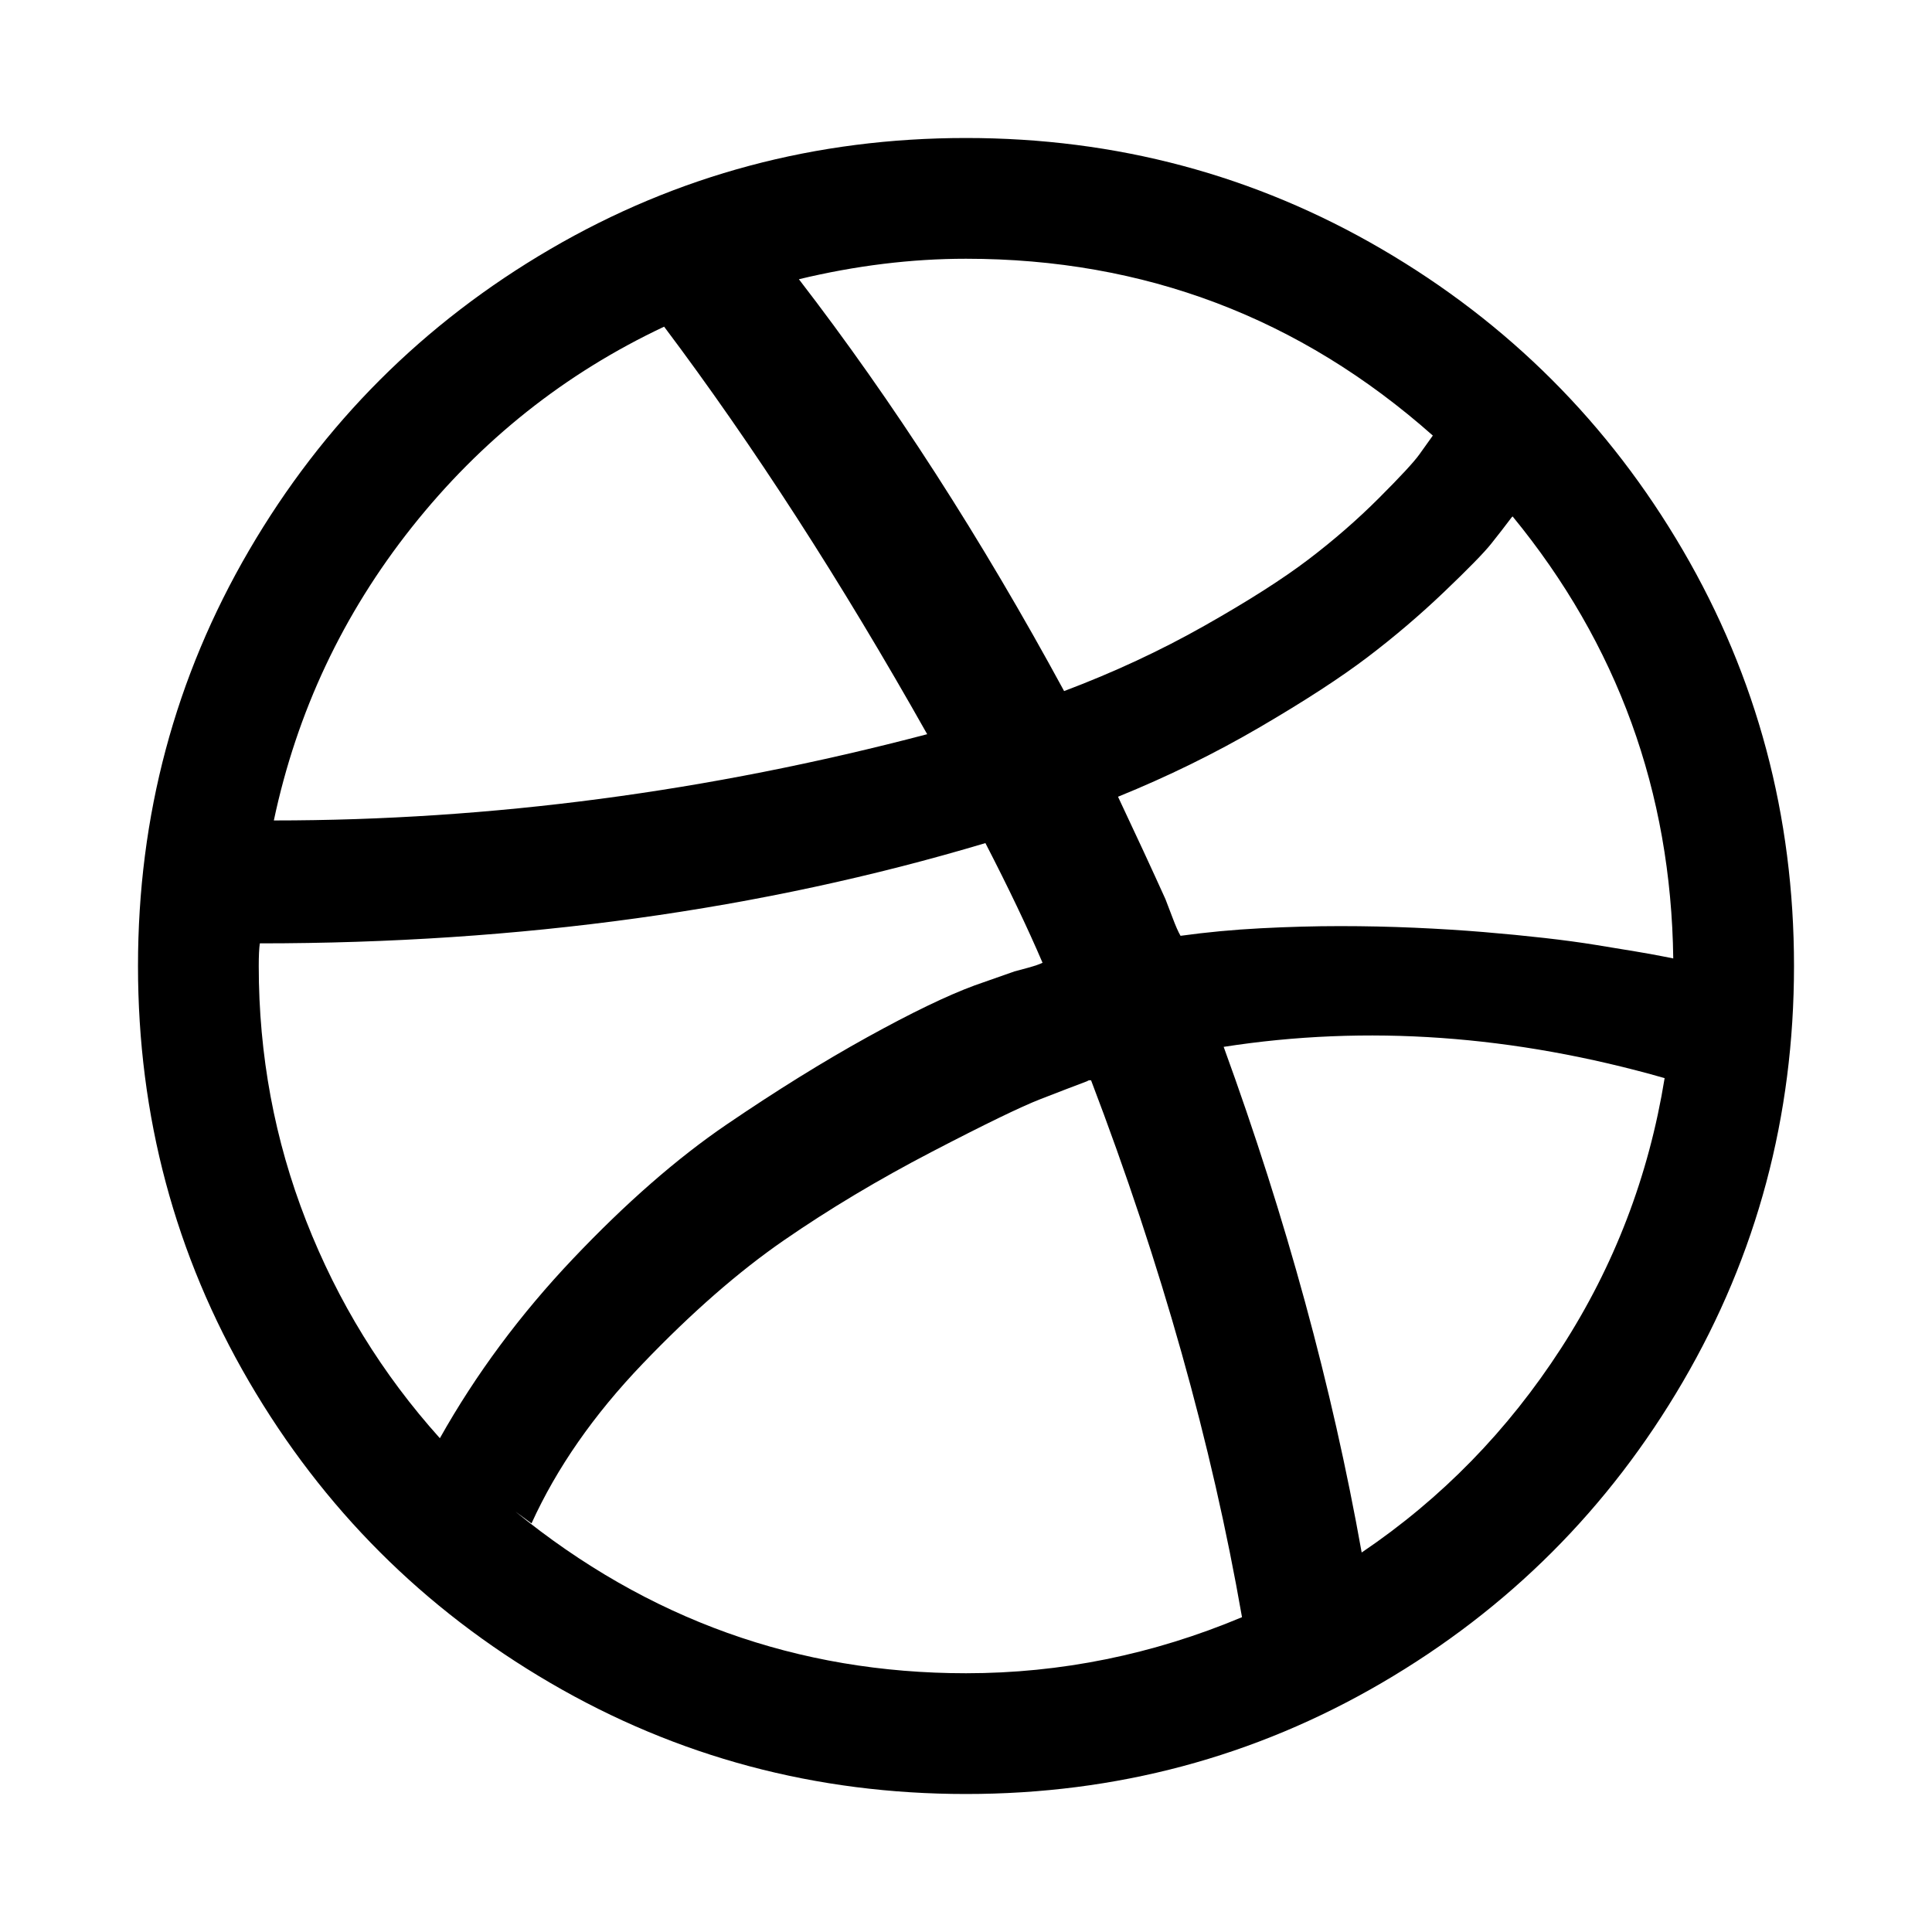
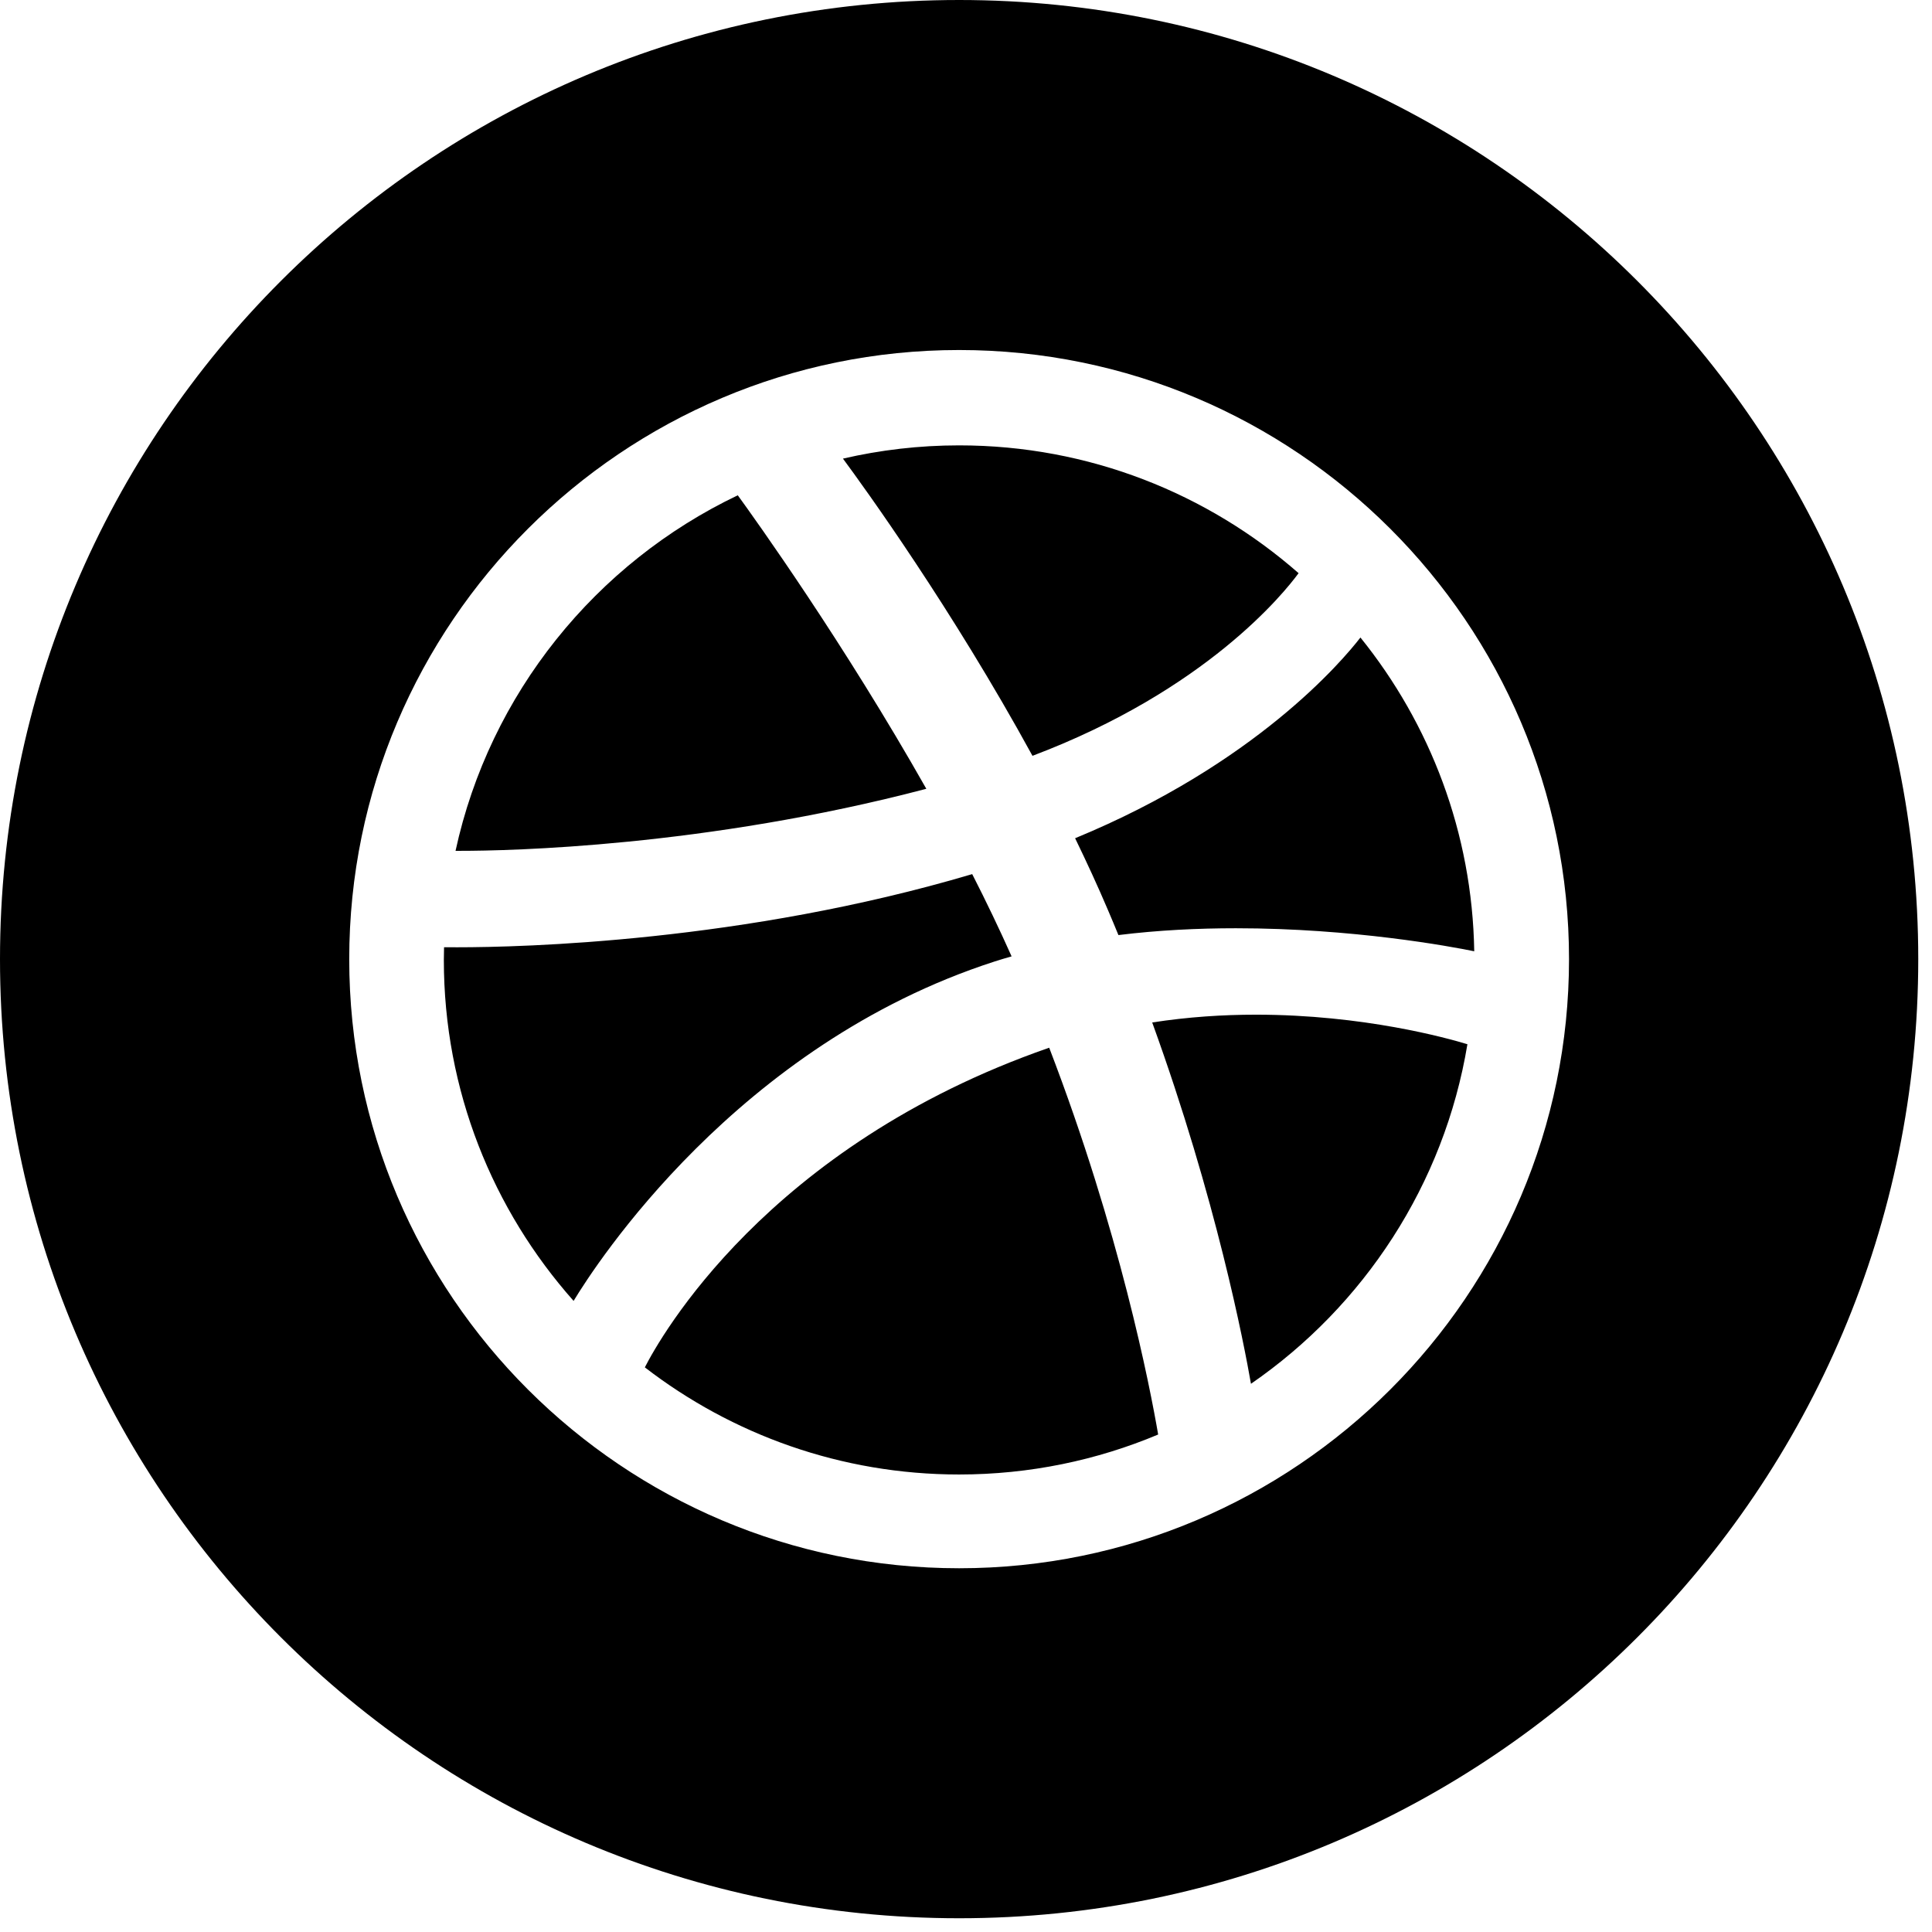
- <svg xmlns="http://www.w3.org/2000/svg" viewBox="0 0 1792 1792">
-   <path d="M1152 1500q-42-241-140-498h-2l-2 1q-16 6-43 16.5t-101 49-137 82-131 114.5-103 148l-15-11q184 150 418 150 132 0 256-52zm-185-607q-21-49-53-111-311 93-673 93-1 7-1 21 0 124 44 236.5t124 201.5q50-89 123.5-166.5t142.5-124.5 130.5-81 99.5-48l37-13q4-1 13-3.5t13-4.5zm-107-212q-120-213-244-378-138 65-234 186t-128 272q302 0 606-80zm684 319q-210-60-409-29 87 239 128 469 111-75 185-189.5t96-250.5zm-805-741q-1 0-2 1 1-1 2-1zm590 145q-185-164-433-164-76 0-155 19 131 170 246 382 69-26 130-60.5t96.5-61.5 65.5-57 37.5-40.5zm223 485q-3-232-149-410l-1 1q-9 12-19 24.5t-43.5 44.5-71 60.5-100 65-131.5 64.5q25 53 44 95 2 5 6.5 17t7.5 17q36-5 74.5-7t73.5-2 69 1.5 64 4 56.5 5.5 48 6.5 36.5 6 25 4.5zm112 7q0 209-103 385.5t-279.5 279.5-385.5 103-385.5-103-279.5-279.5-103-385.5 103-385.5 279.5-279.5 385.5-103 385.5 103 279.5 279.5 103 385.5z" />
+ <svg xmlns="http://www.w3.org/2000/svg" height="113" viewBox="0 0 113 113" width="113">
+   <path d="m56.098 112.196c-30.982 0-56.098-25.116-56.098-56.098s25.116-56.098 56.098-56.098 56.098 25.116 56.098 56.098-25.116 56.098-56.098 56.098zm-.001-91.724c-19.669 0-35.671 15.983-35.671 35.627s16.002 35.626 35.671 35.626c19.67 0 35.673-15.981 35.673-35.626 0-19.644-16.003-35.627-35.673-35.627zm23.473 16.815c4.069 5.043 6.542 11.412 6.656 18.352-1.354-.278-7.088-1.347-13.94-1.347-2.211 0-4.538.111-6.871.399-.197-.479-.394-.956-.601-1.438-.605-1.423-1.257-2.835-1.932-4.226 10.546-4.345 15.633-10.375 16.688-11.74zm-23.473-11.238c7.601 0 14.549 2.824 19.856 7.475-.84 1.146-5.396 6.841-15.565 10.683-4.707-8.604-9.859-15.729-11.085-17.383 2.185-.506 4.459-.775 6.794-.775zm-12.945 2.92c1.039 1.431 6.199 8.632 11.027 17.167-12.957 3.406-24.463 3.628-27.24 3.628h-.295c1.995-9.194 8.207-16.834 16.508-20.795zm-17.192 27.177c0-.248.004-.496.012-.743.18.002.446.002.791.002 3.74 0 16.722-.309 30.1-4.279.812 1.588 1.585 3.2 2.304 4.811-.338.097-.671.194-1.002.302-15.063 4.865-23.342 17.744-24.616 19.849-4.72-5.318-7.589-12.3-7.589-19.942zm30.137 30.095c-6.912 0-13.291-2.341-18.381-6.266.861-1.688 7.11-12.939 23.617-18.684.01-.004.021-.008.033-.011 4.139 10.776 5.892 19.82 6.373 22.623-3.582 1.506-7.516 2.338-11.642 2.338zm17.07-5.305c-.404-2.319-2.028-10.795-5.776-21.133 2.102-.327 4.147-.456 6.065-.456 6.299 0 11.226 1.379 12.371 1.729-1.361 8.209-6.061 15.313-12.66 19.86z" />
</svg>
